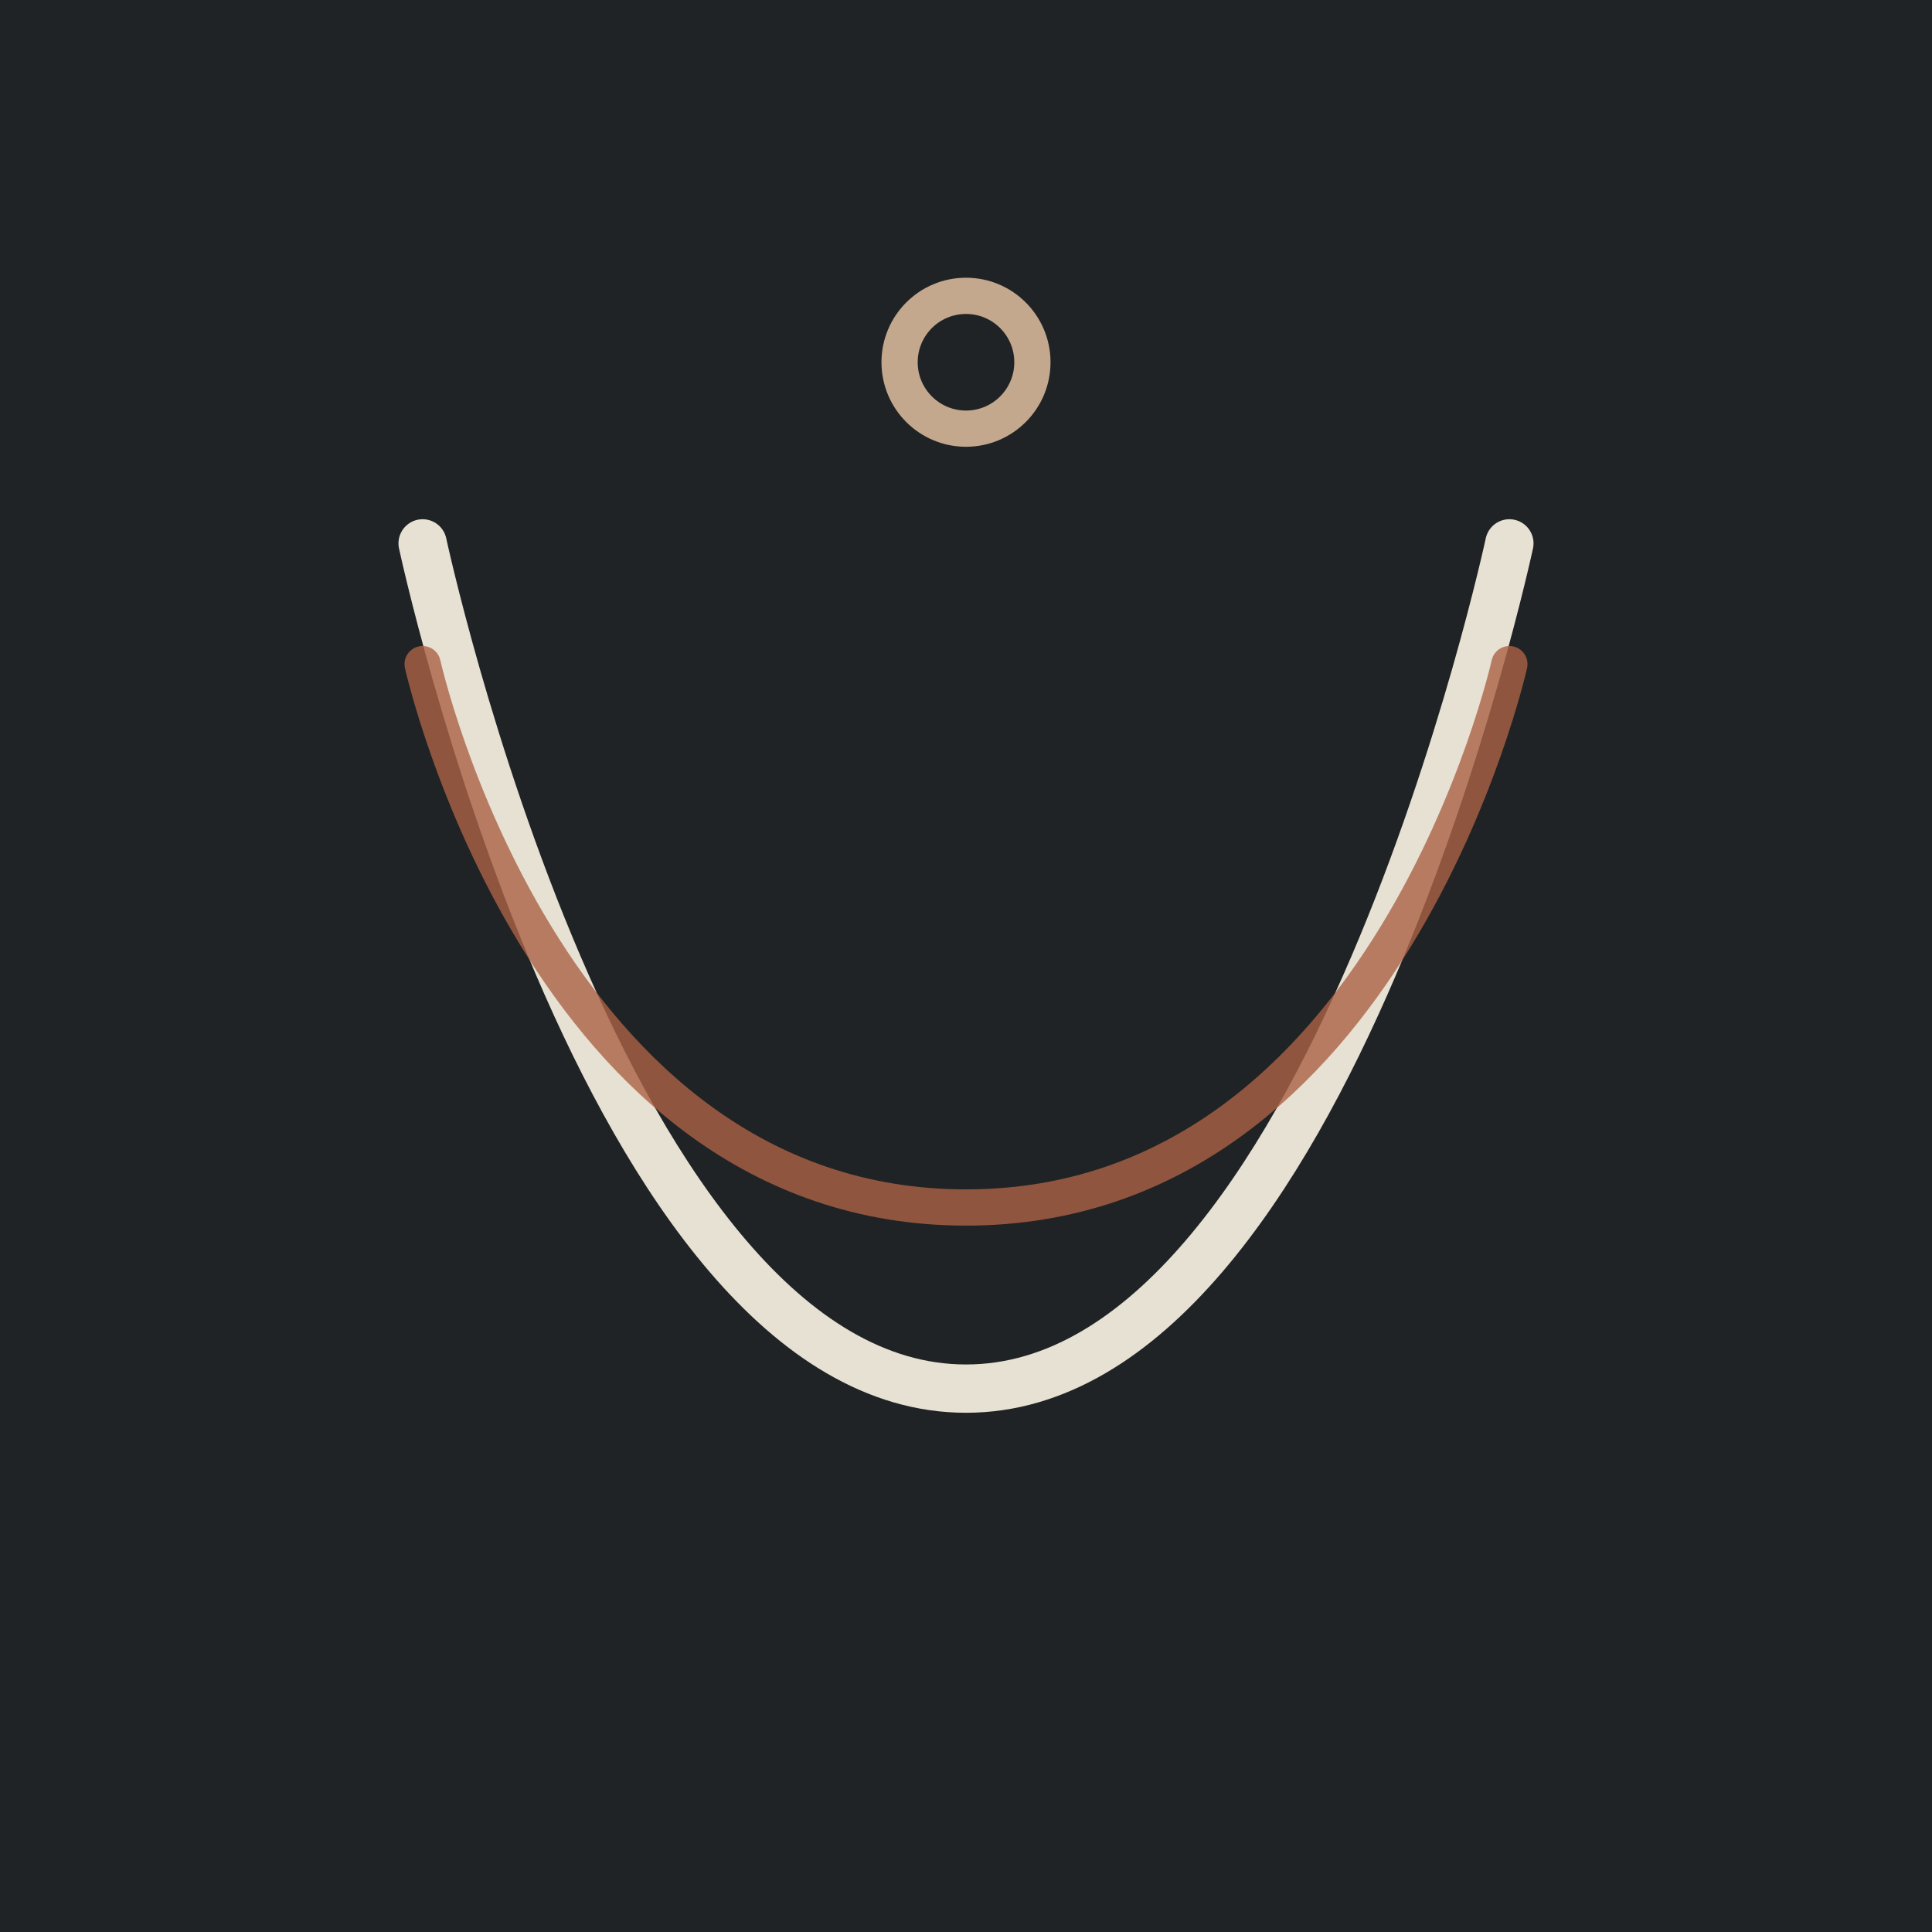
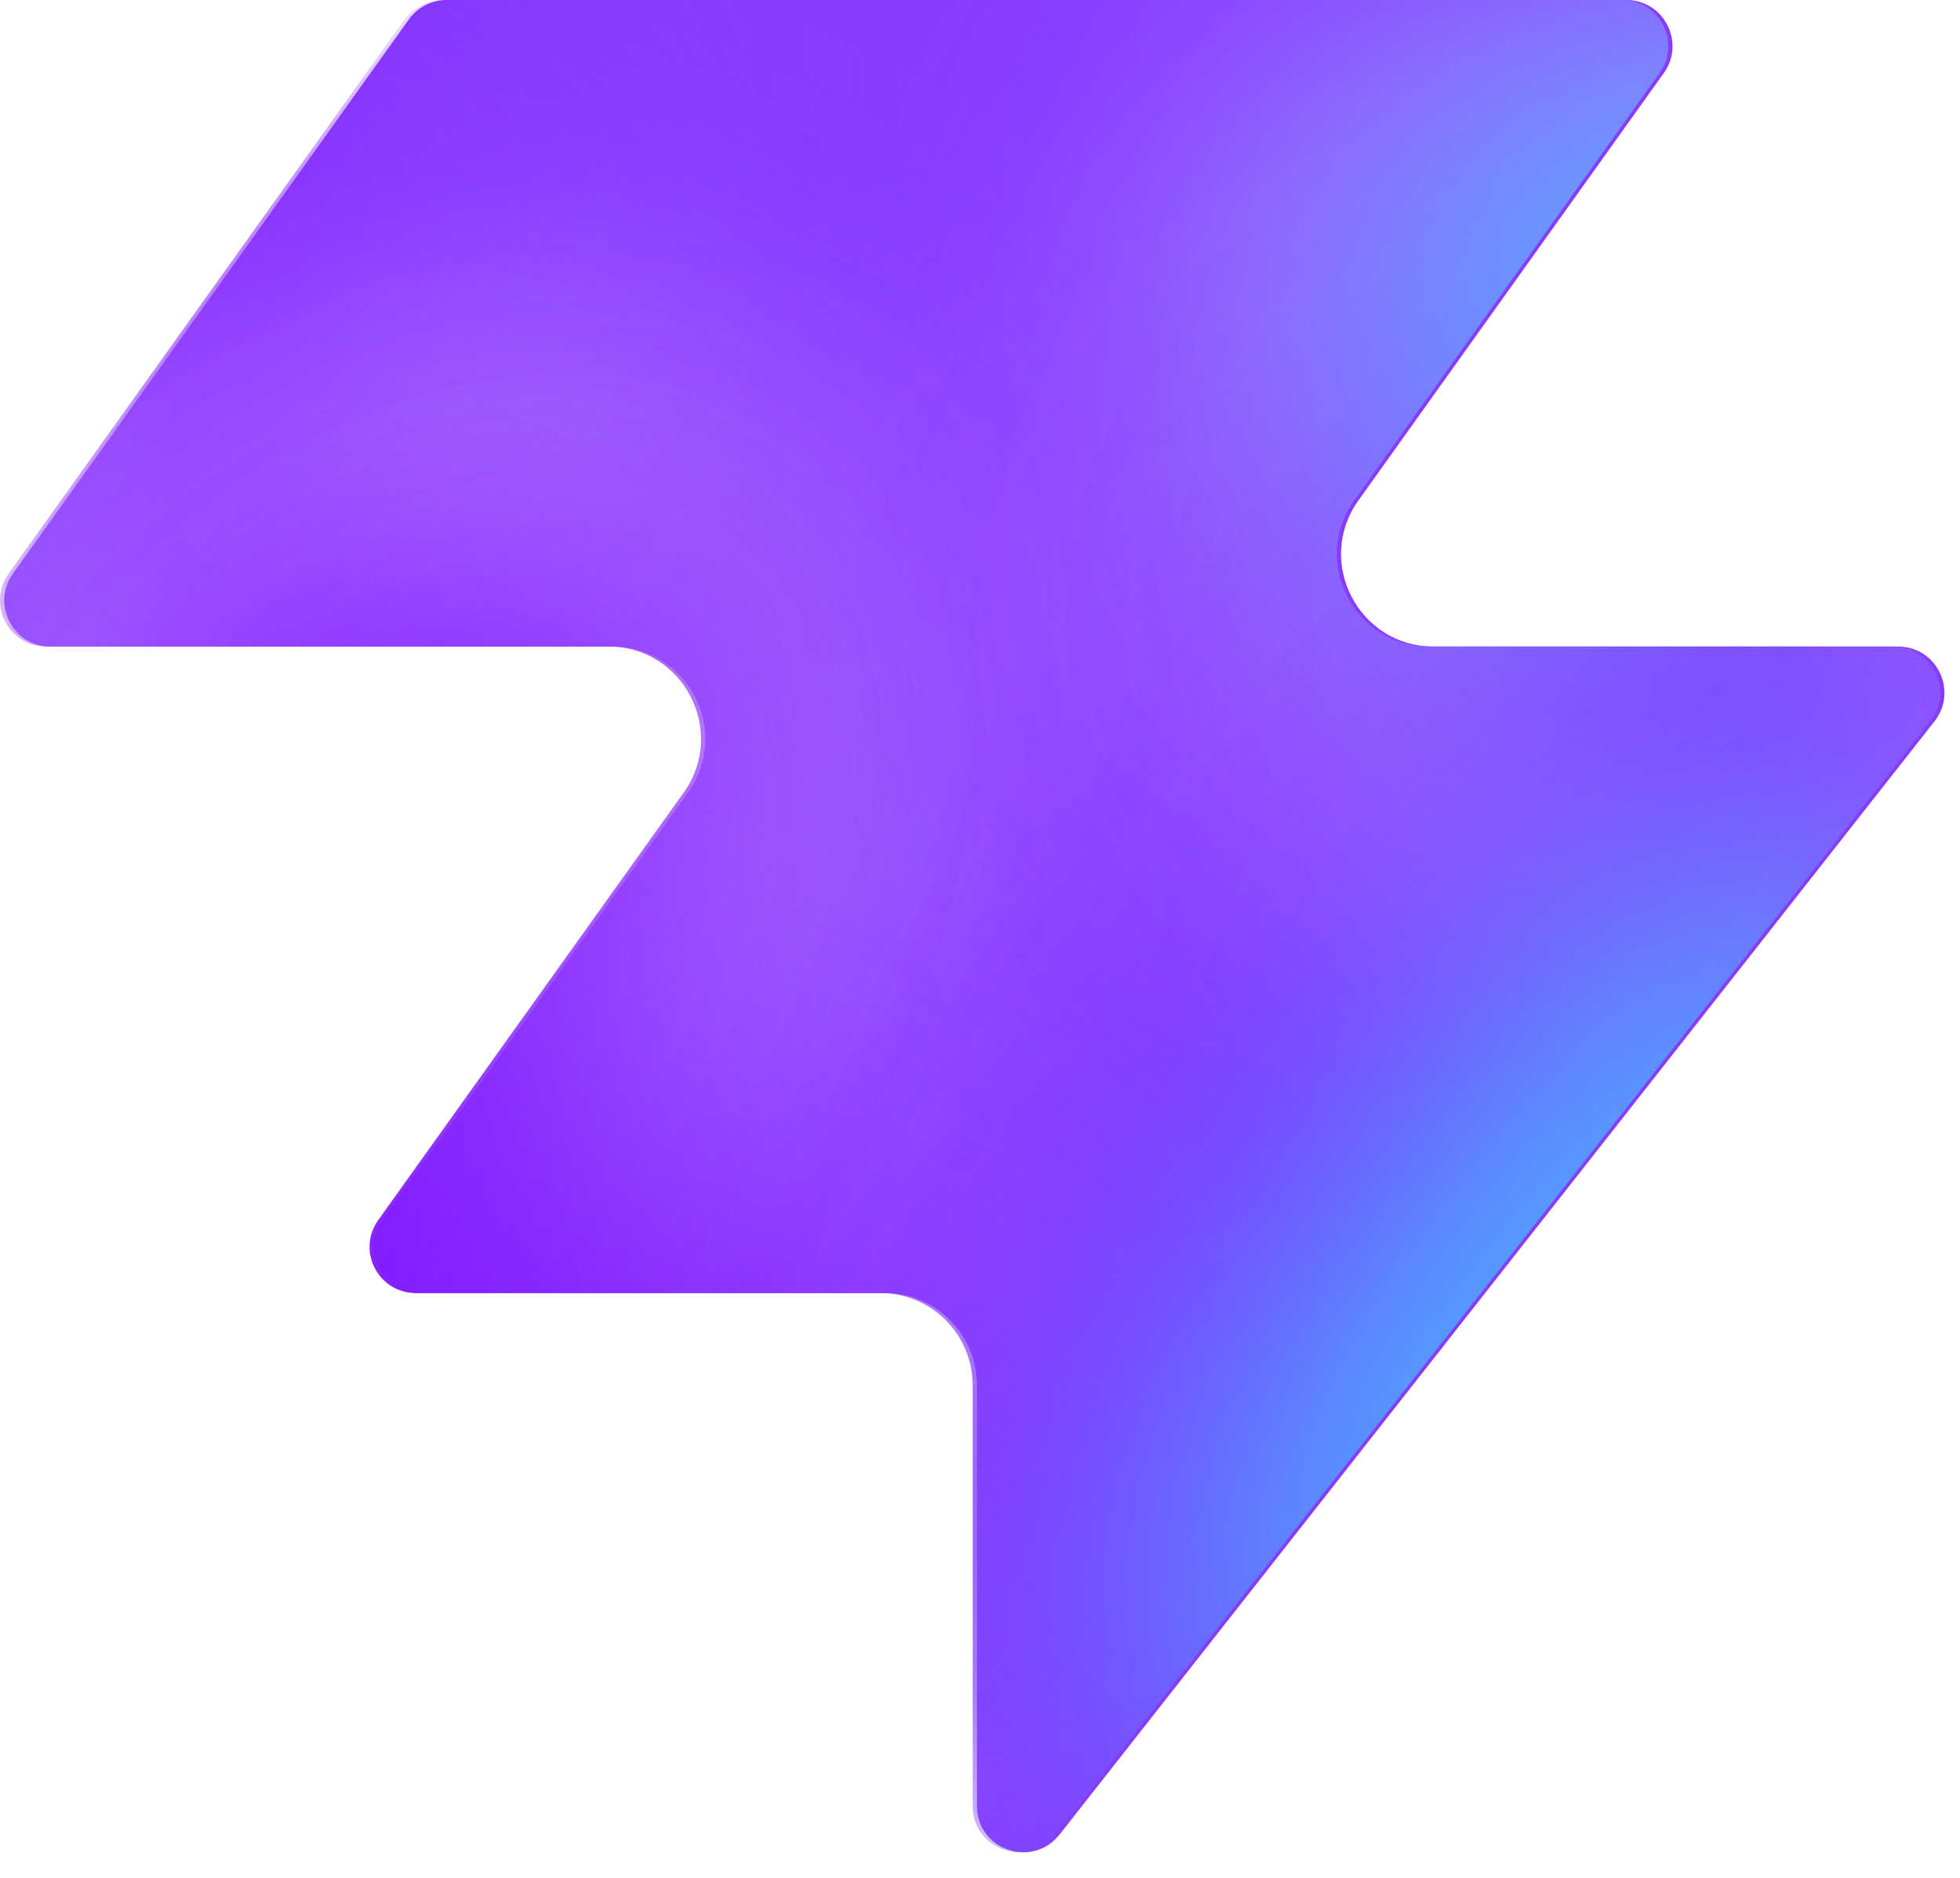
- <svg xmlns="http://www.w3.org/2000/svg" viewBox="0 0 64 64" fill="none">
-   <rect width="64" height="64" fill="#202325" />
-   <path d="M14 18C14 18 20 46 32 46C44 46 50 18 50 18" stroke="#E6E1D3" stroke-width="1.6" stroke-linecap="round" />
-   <path d="M14 22C14 22 18 40 32 40C46 40 50 22 50 22" stroke="#AB6246" stroke-width="1.2" stroke-linecap="round" opacity="0.8" />
-   <circle cx="32" cy="12" r="2.2" stroke="#C3A88D" stroke-width="1.2" />
+ <svg xmlns="http://www.w3.org/2000/svg" width="48" height="46" fill="none" viewBox="0 0 48 46">
+   <path fill="#863bff" d="M25.946 44.938c-.664.845-2.021.375-2.021-.698V33.937a2.26 2.26 0 0 0-2.262-2.262H10.287c-.92 0-1.456-1.04-.92-1.788l7.48-10.471c1.07-1.497 0-3.578-1.842-3.578H1.237c-.92 0-1.456-1.04-.92-1.788L10.013.474c.214-.297.556-.474.92-.474h28.894c.92 0 1.456 1.04.92 1.788l-7.48 10.471c-1.07 1.498 0 3.579 1.842 3.579h11.377c.943 0 1.473 1.088.89 1.83L25.947 44.94z" style="fill:#863bff;fill:color(display-p3 .525 .23 1);fill-opacity:1" />
+   <mask id="a" width="48" height="46" x="0" y="0" maskUnits="userSpaceOnUse" style="mask-type:alpha">
+     <path fill="#000" d="M25.842 44.938c-.664.844-2.021.375-2.021-.698V33.937a2.26 2.26 0 0 0-2.262-2.262H10.183c-.92 0-1.456-1.04-.92-1.788l7.48-10.471c1.07-1.498 0-3.579-1.842-3.579H1.133c-.92 0-1.456-1.04-.92-1.787L9.91.473c.214-.297.556-.474.92-.474h28.894c.92 0 1.456 1.04.92 1.788l-7.48 10.471c-1.07 1.498 0 3.578 1.842 3.578h11.377c.943 0 1.473 1.088.89 1.832L25.843 44.94z" style="fill:#000;fill-opacity:1" />
+   </mask>
+   <g mask="url(#a)">
+     <g filter="url(#b)">
+       <ellipse cx="5.508" cy="14.704" fill="#ede6ff" rx="5.508" ry="14.704" style="fill:#ede6ff;fill:color(display-p3 .927 .903 1);fill-opacity:1" transform="matrix(.00324 1 1 -.00324 -4.47 31.516)" />
+     </g>
+     <g filter="url(#c)">
+       <ellipse cx="10.399" cy="29.851" fill="#ede6ff" rx="10.399" ry="29.851" style="fill:#ede6ff;fill:color(display-p3 .927 .903 1);fill-opacity:1" transform="matrix(.00324 1 1 -.00324 -39.328 7.883)" />
+     </g>
+     <g filter="url(#d)">
+       <ellipse cx="5.508" cy="30.487" fill="#7e14ff" rx="5.508" ry="30.487" style="fill:#7e14ff;fill:color(display-p3 .492 .077 1);fill-opacity:1" transform="rotate(89.814 -25.913 -14.639)scale(1 -1)" />
+     </g>
+     <g filter="url(#e)">
+       <ellipse cx="5.508" cy="30.599" fill="#7e14ff" rx="5.508" ry="30.599" style="fill:#7e14ff;fill:color(display-p3 .492 .077 1);fill-opacity:1" transform="rotate(89.814 -32.644 -3.334)scale(1 -1)" />
+     </g>
+     <g filter="url(#f)">
+       <ellipse cx="5.508" cy="30.599" fill="#7e14ff" rx="5.508" ry="30.599" style="fill:#7e14ff;fill:color(display-p3 .492 .077 1);fill-opacity:1" transform="matrix(.00324 1 1 -.00324 -34.34 30.47)" />
+     </g>
+     <g filter="url(#g)">
+       <ellipse cx="14.072" cy="22.078" fill="#ede6ff" rx="14.072" ry="22.078" style="fill:#ede6ff;fill:color(display-p3 .927 .903 1);fill-opacity:1" transform="rotate(93.35 24.506 48.493)scale(-1 1)" />
+     </g>
+     <g filter="url(#h)">
+       <ellipse cx="3.47" cy="21.501" fill="#7e14ff" rx="3.47" ry="21.501" style="fill:#7e14ff;fill:color(display-p3 .492 .077 1);fill-opacity:1" transform="rotate(89.009 28.708 47.59)scale(-1 1)" />
+     </g>
+     <g filter="url(#i)">
+       <ellipse cx="3.47" cy="21.501" fill="#7e14ff" rx="3.47" ry="21.501" style="fill:#7e14ff;fill:color(display-p3 .492 .077 1);fill-opacity:1" transform="rotate(89.009 28.708 47.59)scale(-1 1)" />
+     </g>
+     <g filter="url(#j)">
+       <ellipse cx=".387" cy="8.972" fill="#7e14ff" rx="4.407" ry="29.108" style="fill:#7e14ff;fill:color(display-p3 .492 .077 1);fill-opacity:1" transform="rotate(39.51 .387 8.972)" />
+     </g>
+     <g filter="url(#k)">
+       <ellipse cx="47.523" cy="-6.092" fill="#7e14ff" rx="4.407" ry="29.108" style="fill:#7e14ff;fill:color(display-p3 .492 .077 1);fill-opacity:1" transform="rotate(37.892 47.523 -6.092)" />
+     </g>
+     <g filter="url(#l)">
+       <ellipse cx="41.412" cy="6.333" fill="#47bfff" rx="5.971" ry="9.665" style="fill:#47bfff;fill:color(display-p3 .28 .748 1);fill-opacity:1" transform="rotate(37.892 41.412 6.333)" />
+     </g>
+     <g filter="url(#m)">
+       <ellipse cx="-1.879" cy="38.332" fill="#7e14ff" rx="4.407" ry="29.108" style="fill:#7e14ff;fill:color(display-p3 .492 .077 1);fill-opacity:1" transform="rotate(37.892 -1.88 38.332)" />
+     </g>
+     <g filter="url(#n)">
+       <ellipse cx="-1.879" cy="38.332" fill="#7e14ff" rx="4.407" ry="29.108" style="fill:#7e14ff;fill:color(display-p3 .492 .077 1);fill-opacity:1" transform="rotate(37.892 -1.88 38.332)" />
+     </g>
+     <g filter="url(#o)">
+       <ellipse cx="35.651" cy="29.907" fill="#7e14ff" rx="4.407" ry="29.108" style="fill:#7e14ff;fill:color(display-p3 .492 .077 1);fill-opacity:1" transform="rotate(37.892 35.651 29.907)" />
+     </g>
+     <g filter="url(#p)">
+       <ellipse cx="38.418" cy="32.4" fill="#47bfff" rx="5.971" ry="15.297" style="fill:#47bfff;fill:color(display-p3 .28 .748 1);fill-opacity:1" transform="rotate(37.892 38.418 32.4)" />
+     </g>
+   </g>
+   <defs>
+     <filter id="b" width="60.045" height="41.654" x="-19.77" y="16.149" color-interpolation-filters="sRGB" filterUnits="userSpaceOnUse">
+       <feFlood flood-opacity="0" result="BackgroundImageFix" />
+       <feBlend in="SourceGraphic" in2="BackgroundImageFix" result="shape" />
+       <feGaussianBlur result="effect1_foregroundBlur_2002_17158" stdDeviation="7.659" />
+     </filter>
+     <filter id="c" width="90.34" height="51.437" x="-54.613" y="-7.533" color-interpolation-filters="sRGB" filterUnits="userSpaceOnUse">
+       <feFlood flood-opacity="0" result="BackgroundImageFix" />
+       <feBlend in="SourceGraphic" in2="BackgroundImageFix" result="shape" />
+       <feGaussianBlur result="effect1_foregroundBlur_2002_17158" stdDeviation="7.659" />
+     </filter>
+     <filter id="d" width="79.355" height="29.4" x="-49.64" y="2.03" color-interpolation-filters="sRGB" filterUnits="userSpaceOnUse">
+       <feFlood flood-opacity="0" result="BackgroundImageFix" />
+       <feBlend in="SourceGraphic" in2="BackgroundImageFix" result="shape" />
+       <feGaussianBlur result="effect1_foregroundBlur_2002_17158" stdDeviation="4.596" />
+     </filter>
+     <filter id="e" width="79.579" height="29.4" x="-45.045" y="20.029" color-interpolation-filters="sRGB" filterUnits="userSpaceOnUse">
+       <feFlood flood-opacity="0" result="BackgroundImageFix" />
+       <feBlend in="SourceGraphic" in2="BackgroundImageFix" result="shape" />
+       <feGaussianBlur result="effect1_foregroundBlur_2002_17158" stdDeviation="4.596" />
+     </filter>
+     <filter id="f" width="79.579" height="29.4" x="-43.513" y="21.178" color-interpolation-filters="sRGB" filterUnits="userSpaceOnUse">
+       <feFlood flood-opacity="0" result="BackgroundImageFix" />
+       <feBlend in="SourceGraphic" in2="BackgroundImageFix" result="shape" />
+       <feGaussianBlur result="effect1_foregroundBlur_2002_17158" stdDeviation="4.596" />
+     </filter>
+     <filter id="g" width="74.749" height="58.852" x="15.756" y="-17.901" color-interpolation-filters="sRGB" filterUnits="userSpaceOnUse">
+       <feFlood flood-opacity="0" result="BackgroundImageFix" />
+       <feBlend in="SourceGraphic" in2="BackgroundImageFix" result="shape" />
+       <feGaussianBlur result="effect1_foregroundBlur_2002_17158" stdDeviation="7.659" />
+     </filter>
+     <filter id="h" width="61.377" height="25.362" x="23.548" y="2.284" color-interpolation-filters="sRGB" filterUnits="userSpaceOnUse">
+       <feFlood flood-opacity="0" result="BackgroundImageFix" />
+       <feBlend in="SourceGraphic" in2="BackgroundImageFix" result="shape" />
+       <feGaussianBlur result="effect1_foregroundBlur_2002_17158" stdDeviation="4.596" />
+     </filter>
+     <filter id="i" width="61.377" height="25.362" x="23.548" y="2.284" color-interpolation-filters="sRGB" filterUnits="userSpaceOnUse">
+       <feFlood flood-opacity="0" result="BackgroundImageFix" />
+       <feBlend in="SourceGraphic" in2="BackgroundImageFix" result="shape" />
+       <feGaussianBlur result="effect1_foregroundBlur_2002_17158" stdDeviation="4.596" />
+     </filter>
+     <filter id="j" width="56.045" height="63.649" x="-27.636" y="-22.853" color-interpolation-filters="sRGB" filterUnits="userSpaceOnUse">
+       <feFlood flood-opacity="0" result="BackgroundImageFix" />
+       <feBlend in="SourceGraphic" in2="BackgroundImageFix" result="shape" />
+       <feGaussianBlur result="effect1_foregroundBlur_2002_17158" stdDeviation="4.596" />
+     </filter>
+     <filter id="k" width="54.814" height="64.646" x="20.116" y="-38.415" color-interpolation-filters="sRGB" filterUnits="userSpaceOnUse">
+       <feFlood flood-opacity="0" result="BackgroundImageFix" />
+       <feBlend in="SourceGraphic" in2="BackgroundImageFix" result="shape" />
+       <feGaussianBlur result="effect1_foregroundBlur_2002_17158" stdDeviation="4.596" />
+     </filter>
+     <filter id="l" width="33.541" height="35.313" x="24.641" y="-11.323" color-interpolation-filters="sRGB" filterUnits="userSpaceOnUse">
+       <feFlood flood-opacity="0" result="BackgroundImageFix" />
+       <feBlend in="SourceGraphic" in2="BackgroundImageFix" result="shape" />
+       <feGaussianBlur result="effect1_foregroundBlur_2002_17158" stdDeviation="4.596" />
+     </filter>
+     <filter id="m" width="54.814" height="64.646" x="-29.286" y="6.009" color-interpolation-filters="sRGB" filterUnits="userSpaceOnUse">
+       <feFlood flood-opacity="0" result="BackgroundImageFix" />
+       <feBlend in="SourceGraphic" in2="BackgroundImageFix" result="shape" />
+       <feGaussianBlur result="effect1_foregroundBlur_2002_17158" stdDeviation="4.596" />
+     </filter>
+     <filter id="n" width="54.814" height="64.646" x="-29.286" y="6.009" color-interpolation-filters="sRGB" filterUnits="userSpaceOnUse">
+       <feFlood flood-opacity="0" result="BackgroundImageFix" />
+       <feBlend in="SourceGraphic" in2="BackgroundImageFix" result="shape" />
+       <feGaussianBlur result="effect1_foregroundBlur_2002_17158" stdDeviation="4.596" />
+     </filter>
+     <filter id="o" width="54.814" height="64.646" x="8.244" y="-2.416" color-interpolation-filters="sRGB" filterUnits="userSpaceOnUse">
+       <feFlood flood-opacity="0" result="BackgroundImageFix" />
+       <feBlend in="SourceGraphic" in2="BackgroundImageFix" result="shape" />
+       <feGaussianBlur result="effect1_foregroundBlur_2002_17158" stdDeviation="4.596" />
+     </filter>
+     <filter id="p" width="39.409" height="43.623" x="18.713" y="10.588" color-interpolation-filters="sRGB" filterUnits="userSpaceOnUse">
+       <feFlood flood-opacity="0" result="BackgroundImageFix" />
+       <feBlend in="SourceGraphic" in2="BackgroundImageFix" result="shape" />
+       <feGaussianBlur result="effect1_foregroundBlur_2002_17158" stdDeviation="4.596" />
+     </filter>
+   </defs>
</svg>
